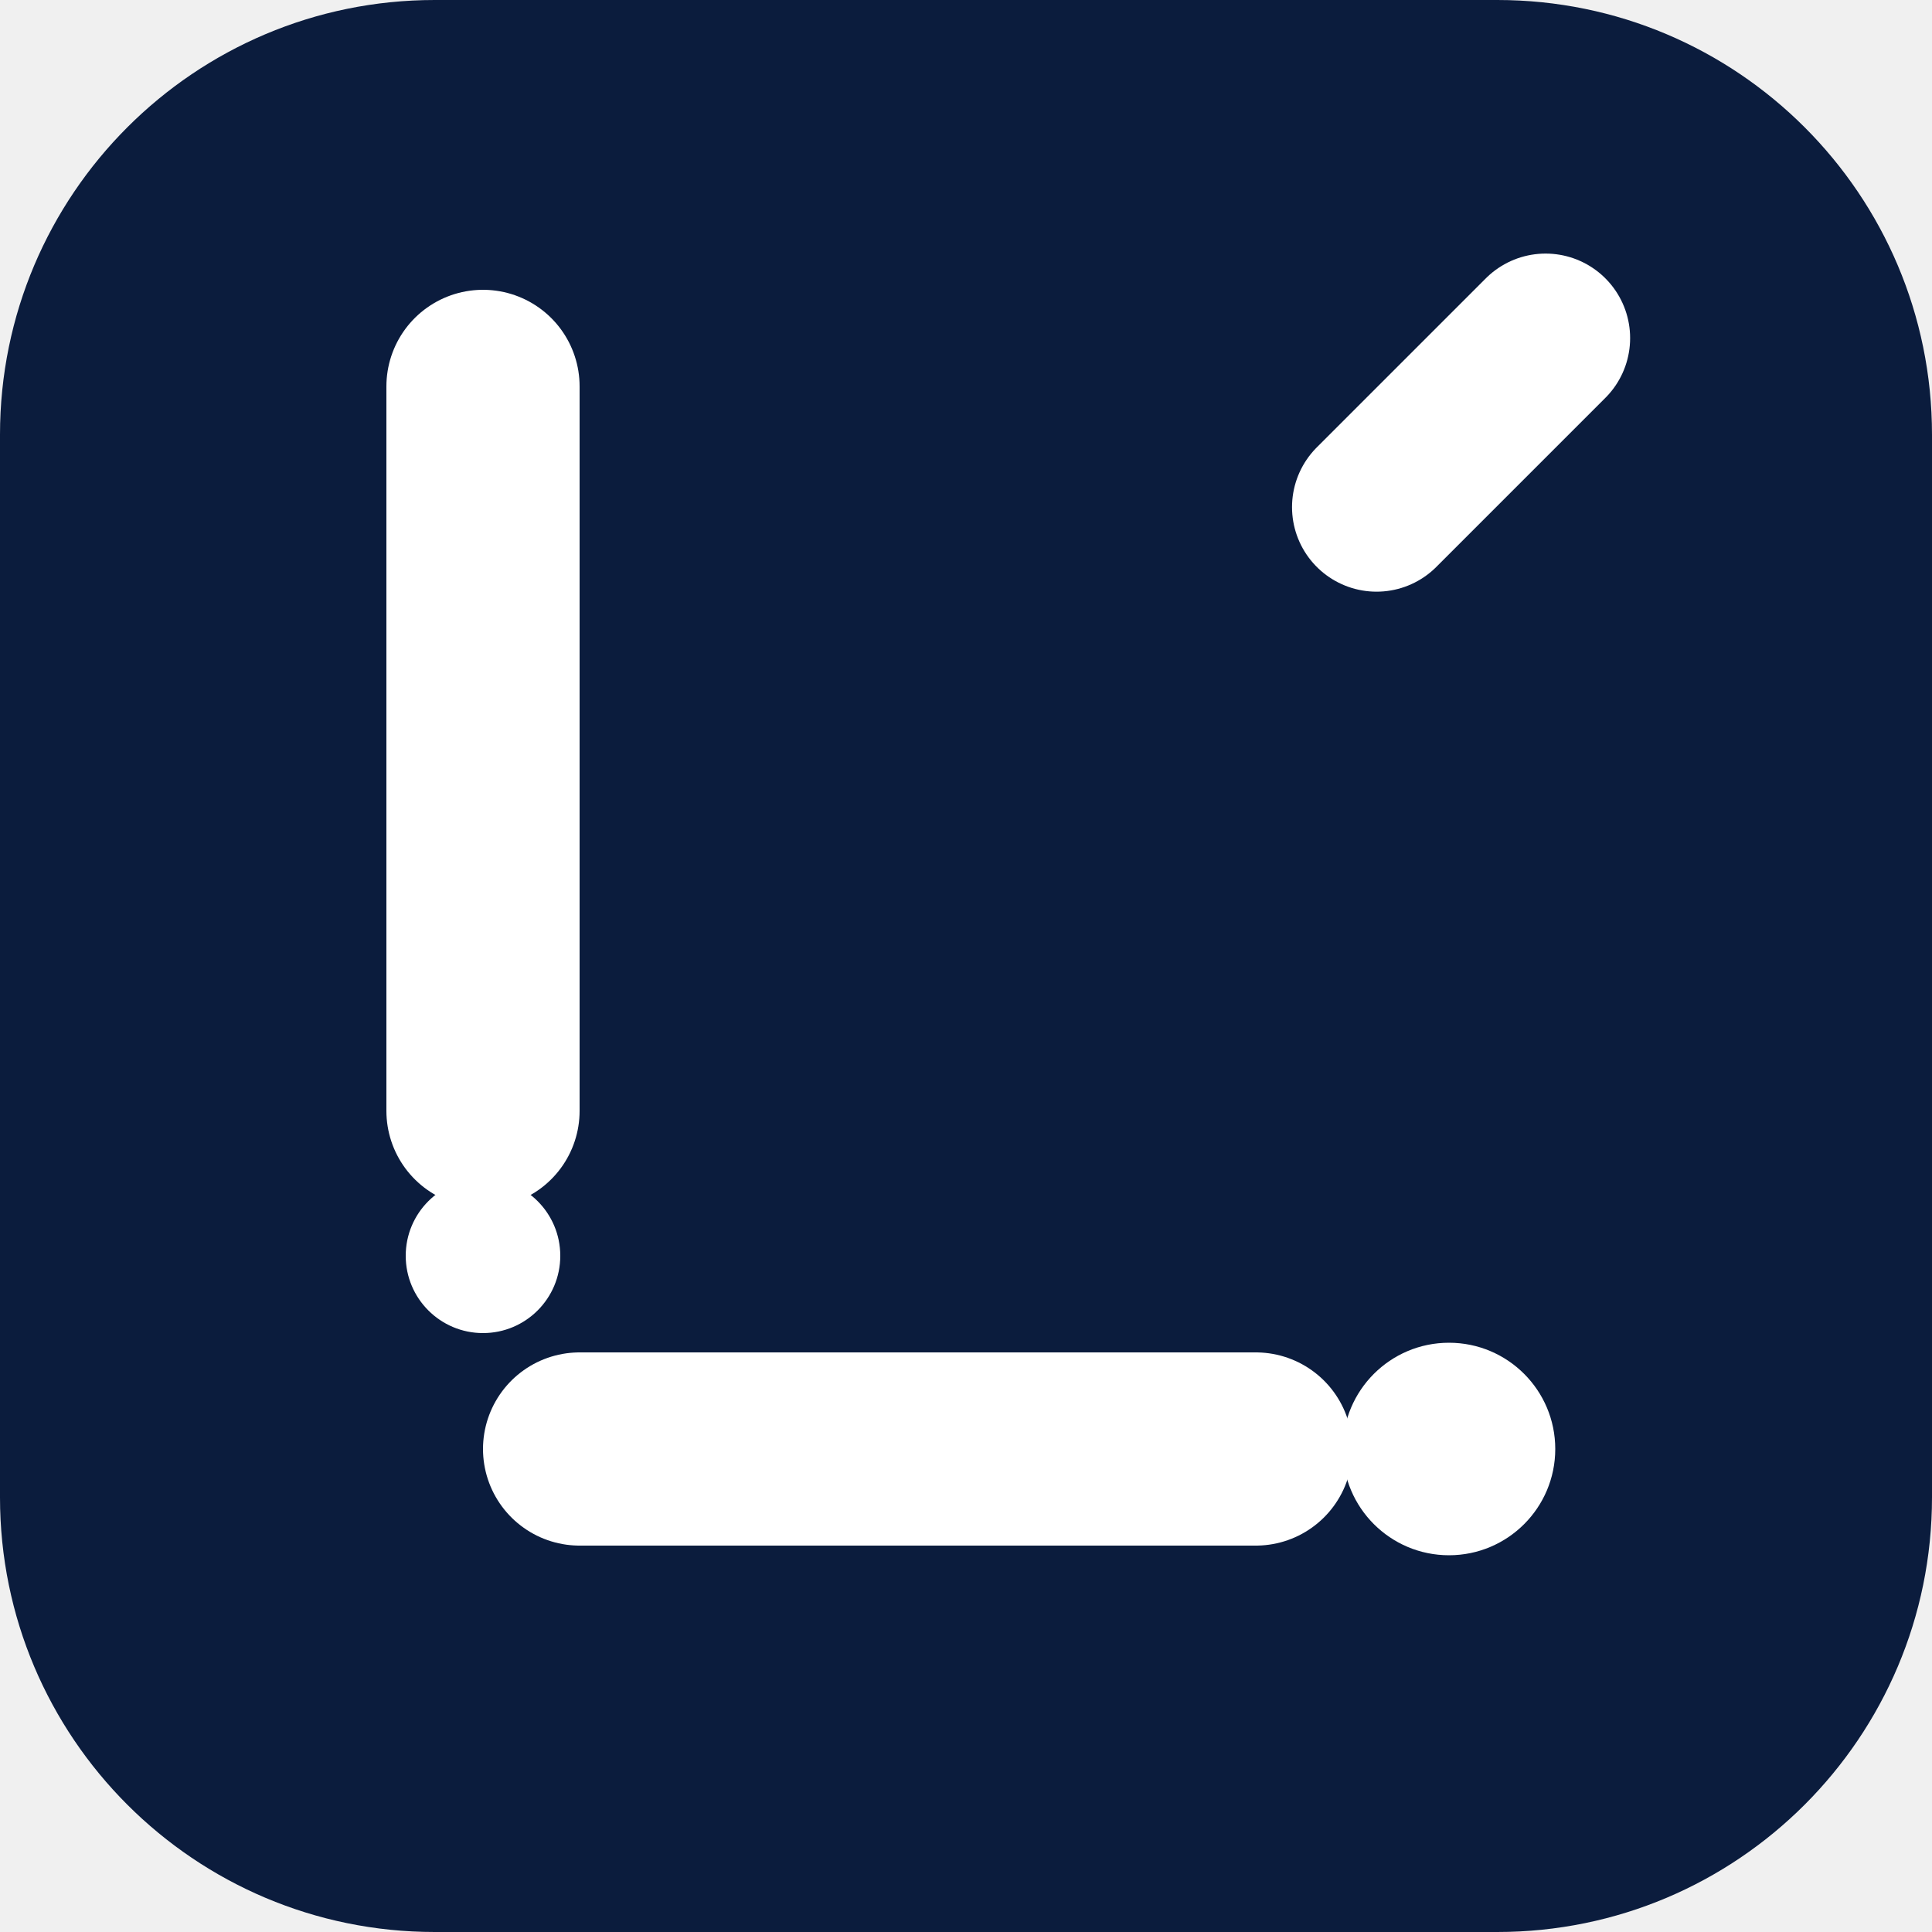
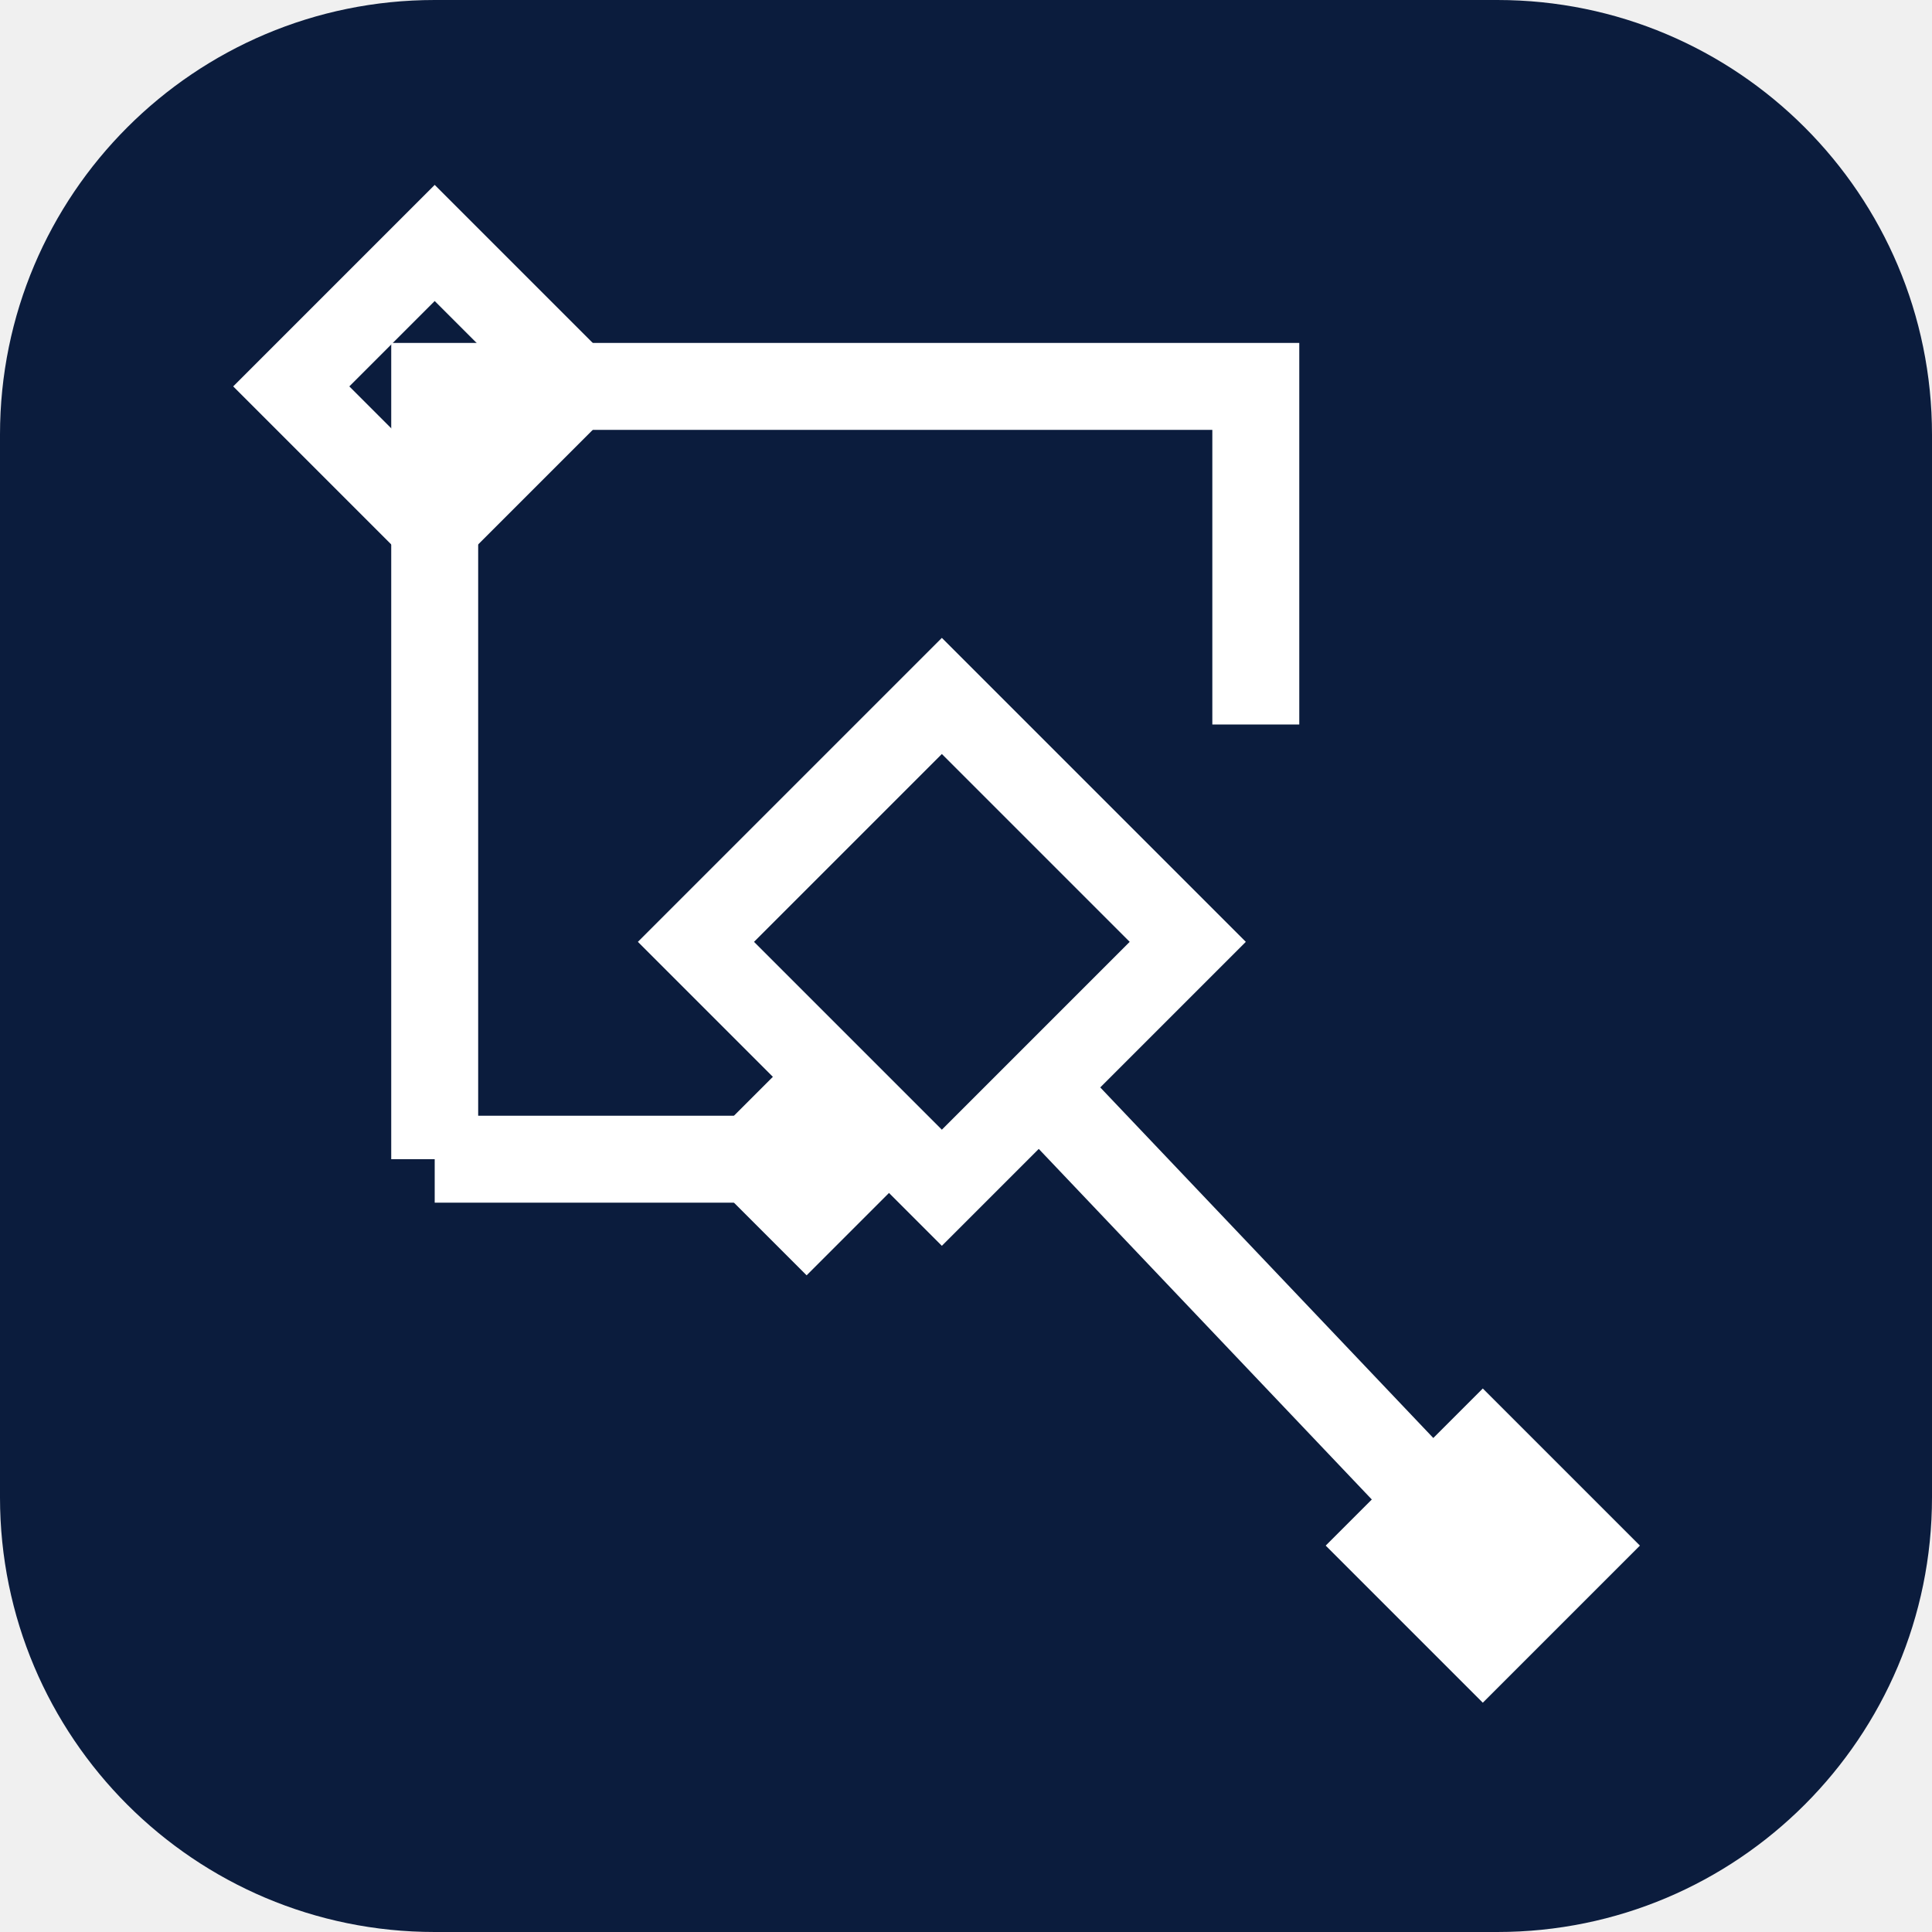
<svg xmlns="http://www.w3.org/2000/svg" viewBox="0 0 40 40">
  <rect width="40" height="40" rx="9" fill="#0b1c3d" />
-   <g fill="none" stroke="#ffffff" stroke-linecap="round">
-     <line x1="10" y1="8" x2="10" y2="23" stroke-width="4" />
-     <line x1="12" y1="30" x2="26" y2="30" stroke-width="4" />
-     <line x1="28.5" y1="10.5" x2="32" y2="7" stroke-width="3.5" />
+   <g fill="none" stroke="#ffffff" stroke-linecap="butt" stroke-width="1.8">
+     <path d="M9 24 V8 H26 V15" />
+     <path d="M9 24 H16.5" />
+     <path d="M22 23 L31.5 33" />
+   </g>
+   <g fill="none" stroke="#ffffff" stroke-width="1.7">
+     <rect x="6.9" y="5.9" width="4.2" height="4.2" transform="rotate(45 9 8)" />
+     <rect x="15.9" y="15.9" width="7.2" height="7.2" transform="rotate(45 19.5 19.5)" />
  </g>
  <g fill="#ffffff">
-     <circle cx="10" cy="8" r="1.8" />
-     <circle cx="10" cy="26" r="1.6" />
-     <circle cx="30" cy="30" r="2.2" />
+     <rect x="15" y="22.3" width="3.4" height="3.4" transform="rotate(45 16.7 24)" />
+     <rect x="28.4" y="29.7" width="4.6" height="4.6" transform="rotate(45 30.7 32)" />
  </g>
</svg>
